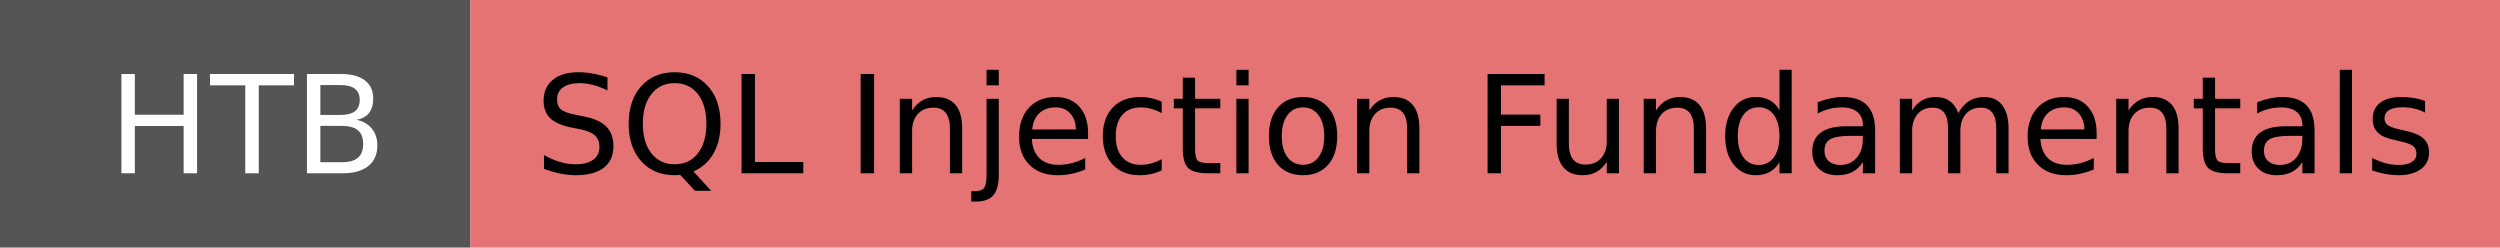
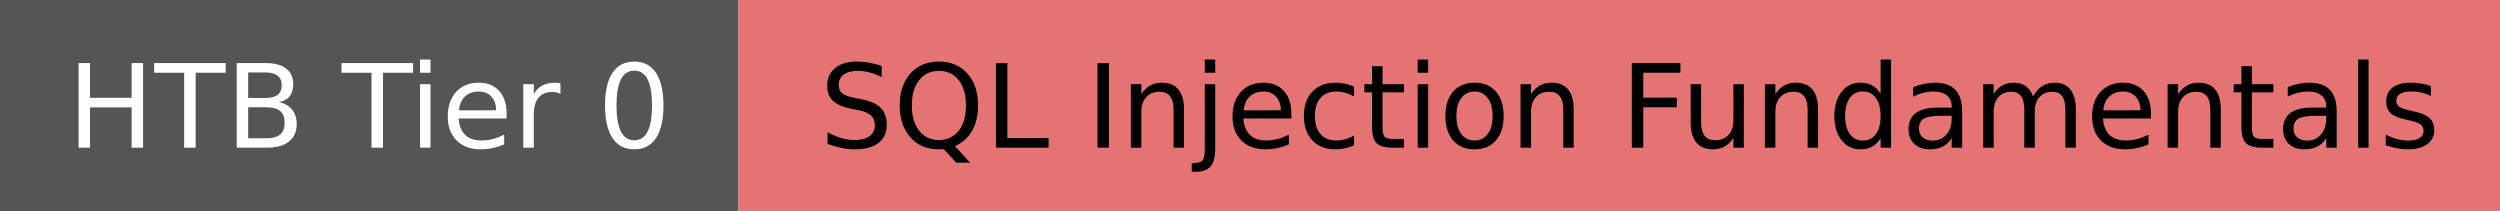
- <svg xmlns="http://www.w3.org/2000/svg" width="202" height="20" role="img">
+ <svg xmlns="http://www.w3.org/2000/svg" width="237" height="20" role="img">
  <linearGradient id="s" x2="0" y2="100%">
    <stop offset="0" stop-color="#bbb" stop-opacity=".1" />
    <stop offset="1" stop-opacity=".1" />
  </linearGradient>
  <g>
-     <rect width="38" height="20" fill="#555" />
-     <rect x="38" width="267" height="20" fill="#E57373" />
+     <rect width="70" height="20" fill="#555" />
+     <rect x="70" width="267" height="20" fill="#E57373" />
  </g>
  <g fill="#fff" text-anchor="middle" font-family="Verdana,Geneva,DejaVu Sans,sans-serif" text-rendering="geometricPrecision" font-size="110">
-     <text x="200" y="140" transform="scale(.1)" fill="#fff">HTB</text>
-     <text x="1200" y="140" transform="scale(.1)" fill="#000">
+     <text x="350" y="140" transform="scale(.1)" fill="#fff">
+             HTB Tier 0
+         </text>
+     <text x="1545" y="140" transform="scale(.1)" fill="#000">
            SQL Injection Fundamentals
        </text>
  </g>
</svg>
